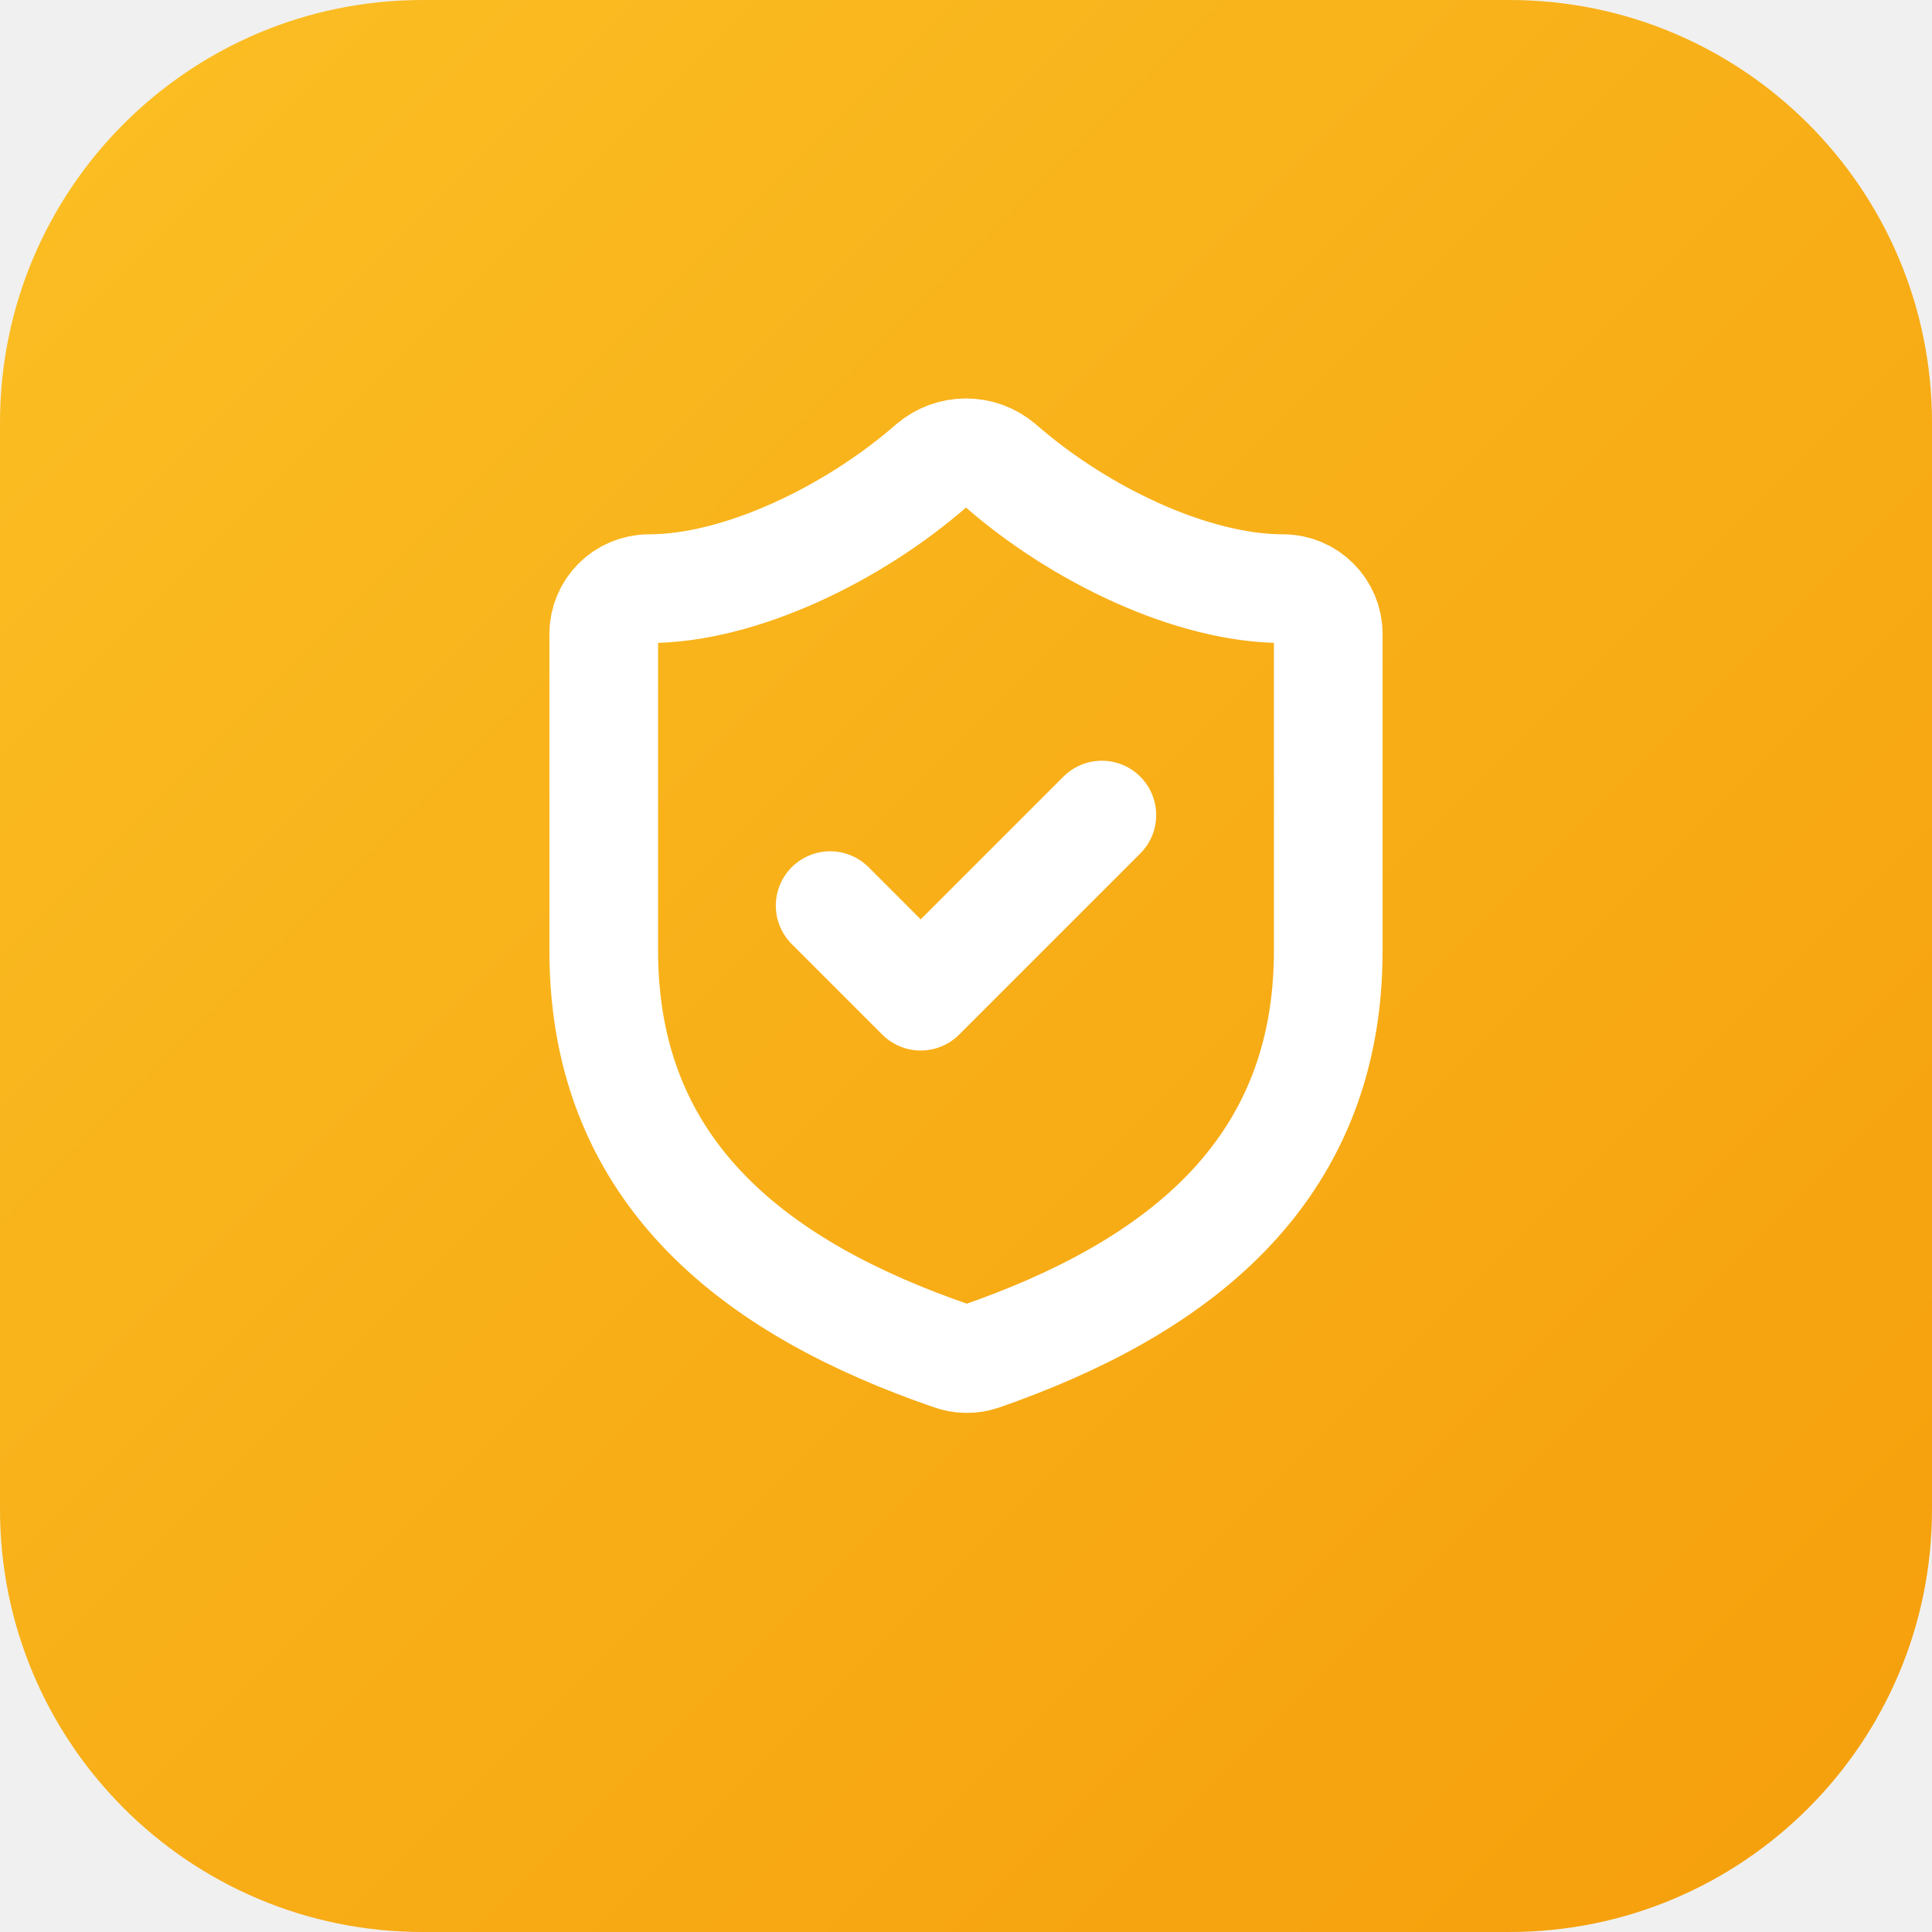
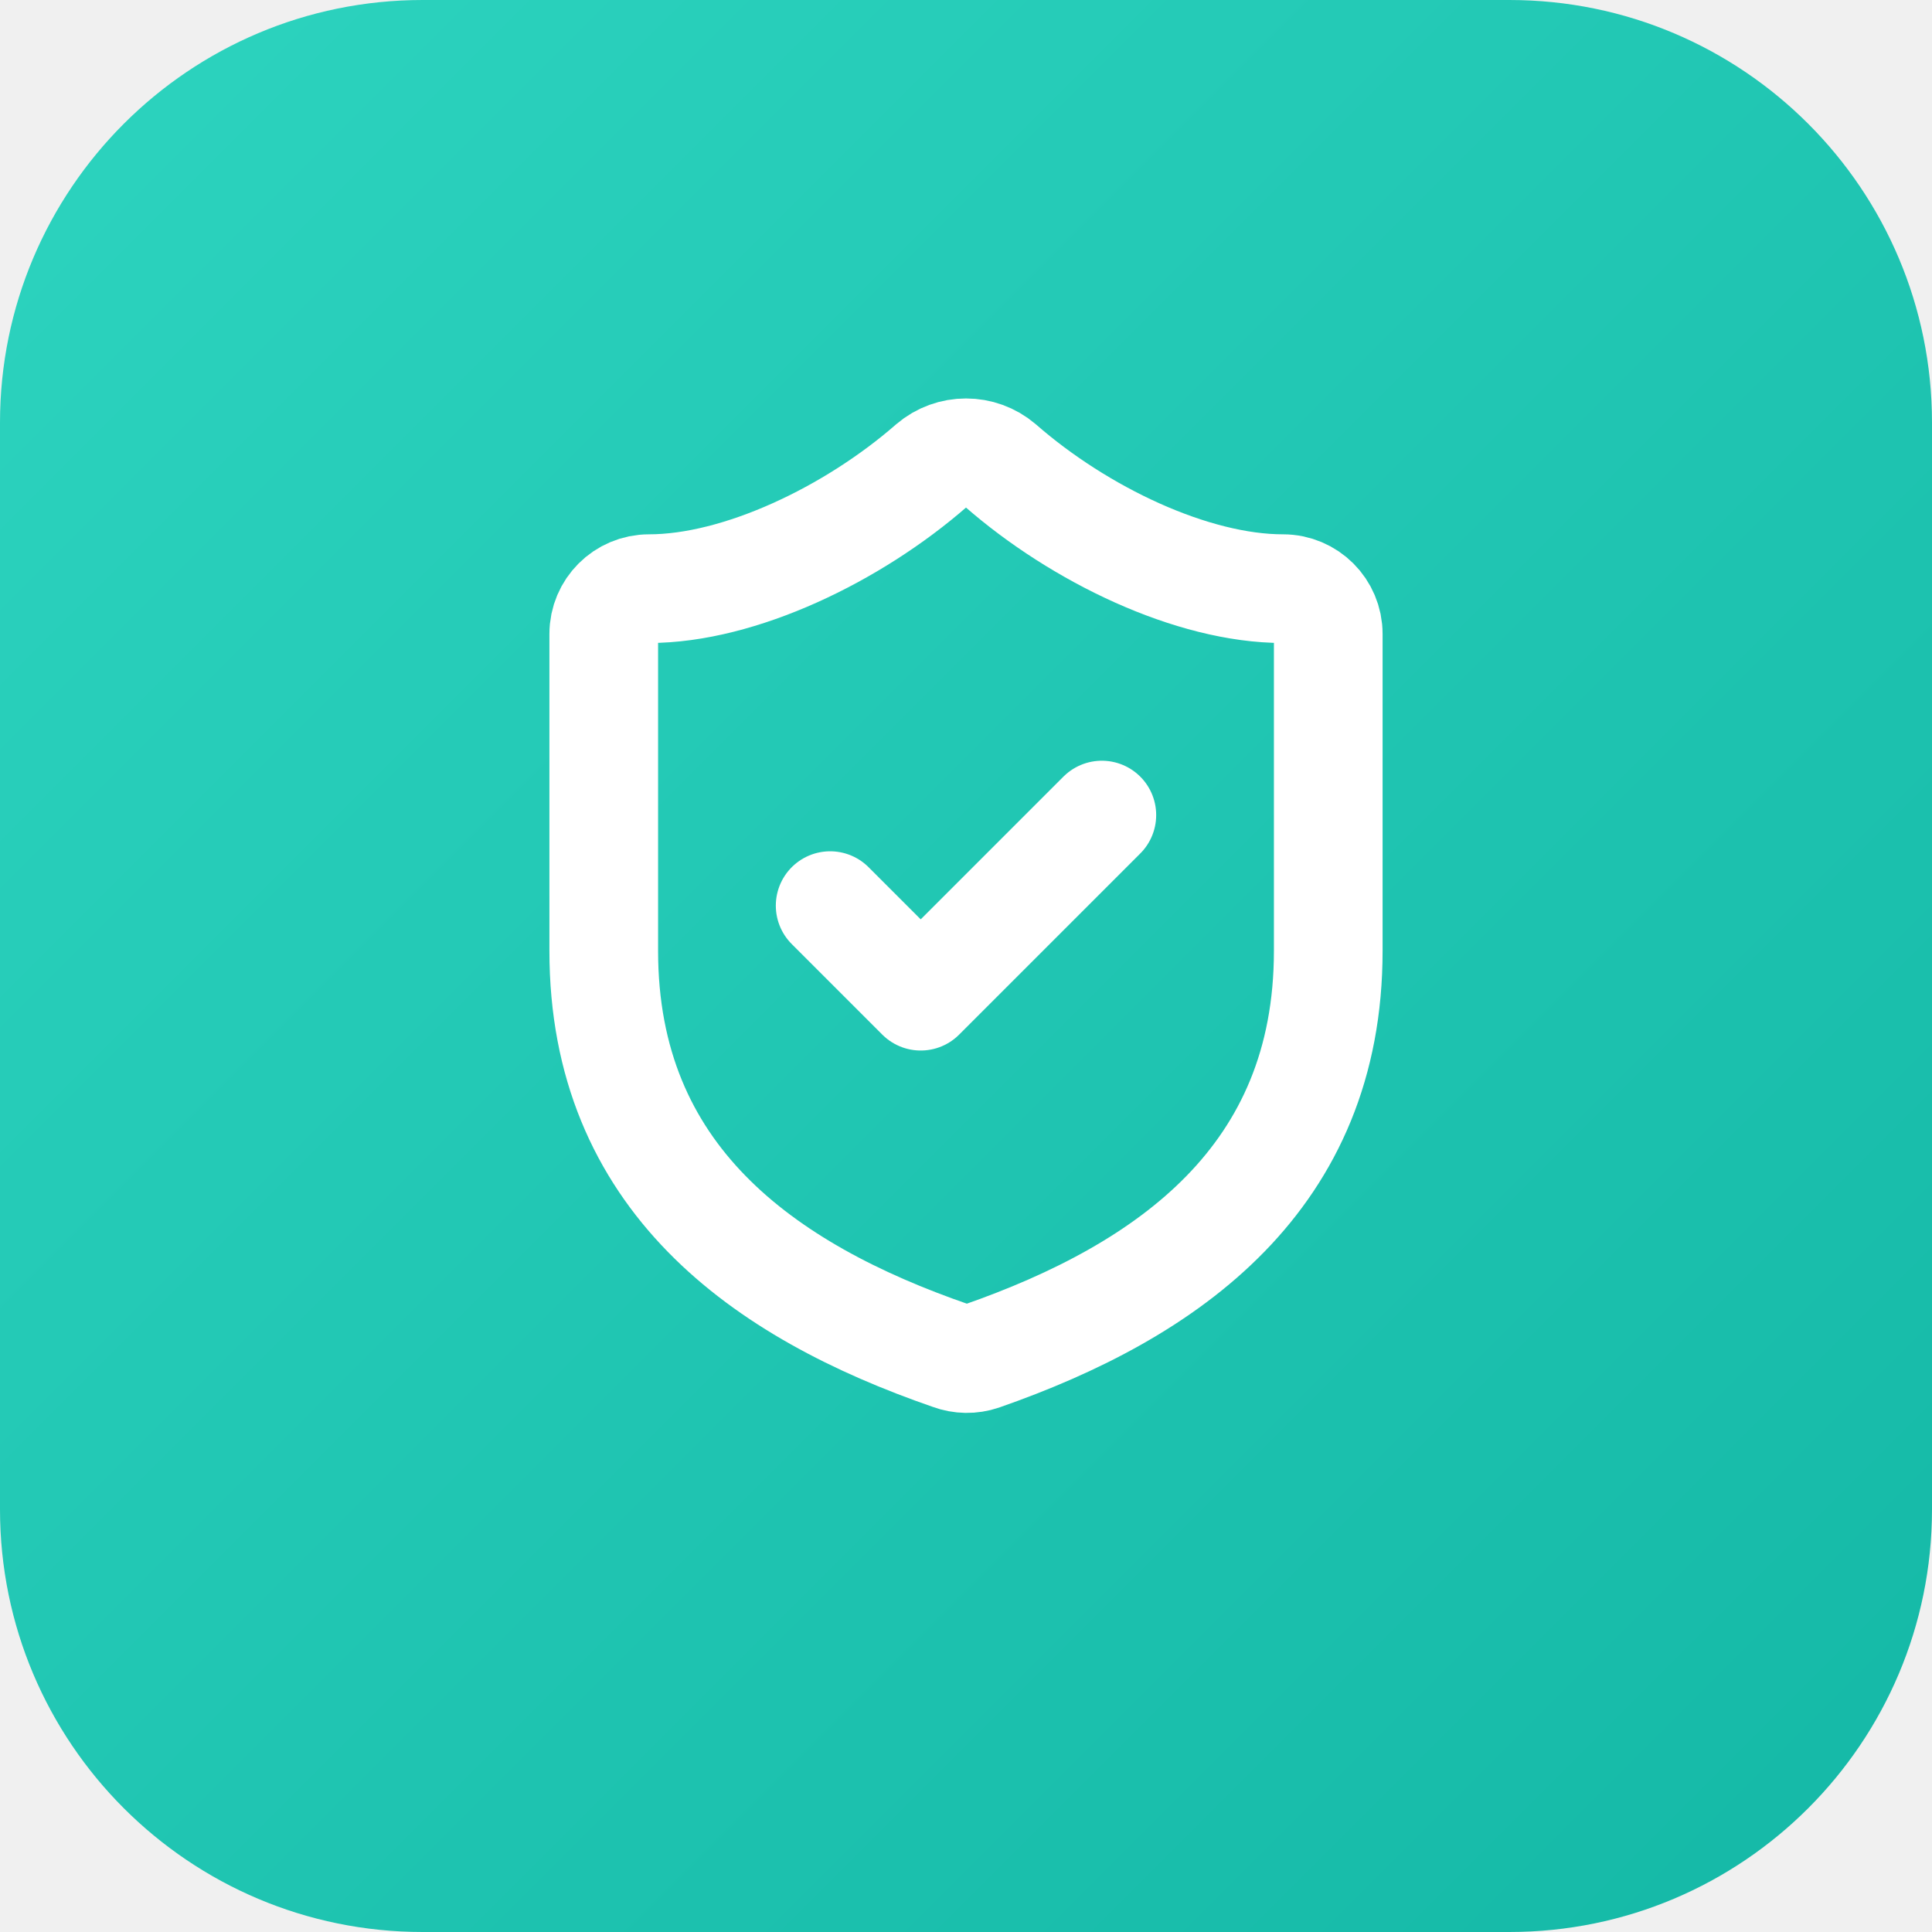
<svg xmlns="http://www.w3.org/2000/svg" viewBox="0 0 64 64" width="64" height="64">
  <defs>
    <linearGradient id="grad" x1="0%" y1="0%" x2="100%" y2="100%">
-       <stop offset="0%" stop-color="#fbbf24" />
-       <stop offset="100%" stop-color="#f59e0b" />
+       <stop offset="0%" stop-color="#2dd4bf" />
+       <stop offset="100%" stop-color="#14b8a6" />
    </linearGradient>
  </defs>
  <rect x="0" y="0" width="64" height="64" rx="14" fill="url(#grad)" />
  <g transform="translate(14, 12) scale(1.5)" fill="none" stroke="#ffffff" stroke-width="2.4" stroke-linecap="round" stroke-linejoin="round">
    <path d="M20 13c0 5-3.5 7.5-7.66 8.95a1 1 0 0 1-.67-.01C7.5 20.5 4 18 4 13V6a1 1 0 0 1 1-1c2 0 4.5-1.2 6.24-2.72a1.17 1.17 0 0 1 1.52 0C14.51 3.81 17 5 19 5a1 1 0 0 1 1 1z" />
    <path d="m9 12 2 2 4-4" />
  </g>
</svg>
